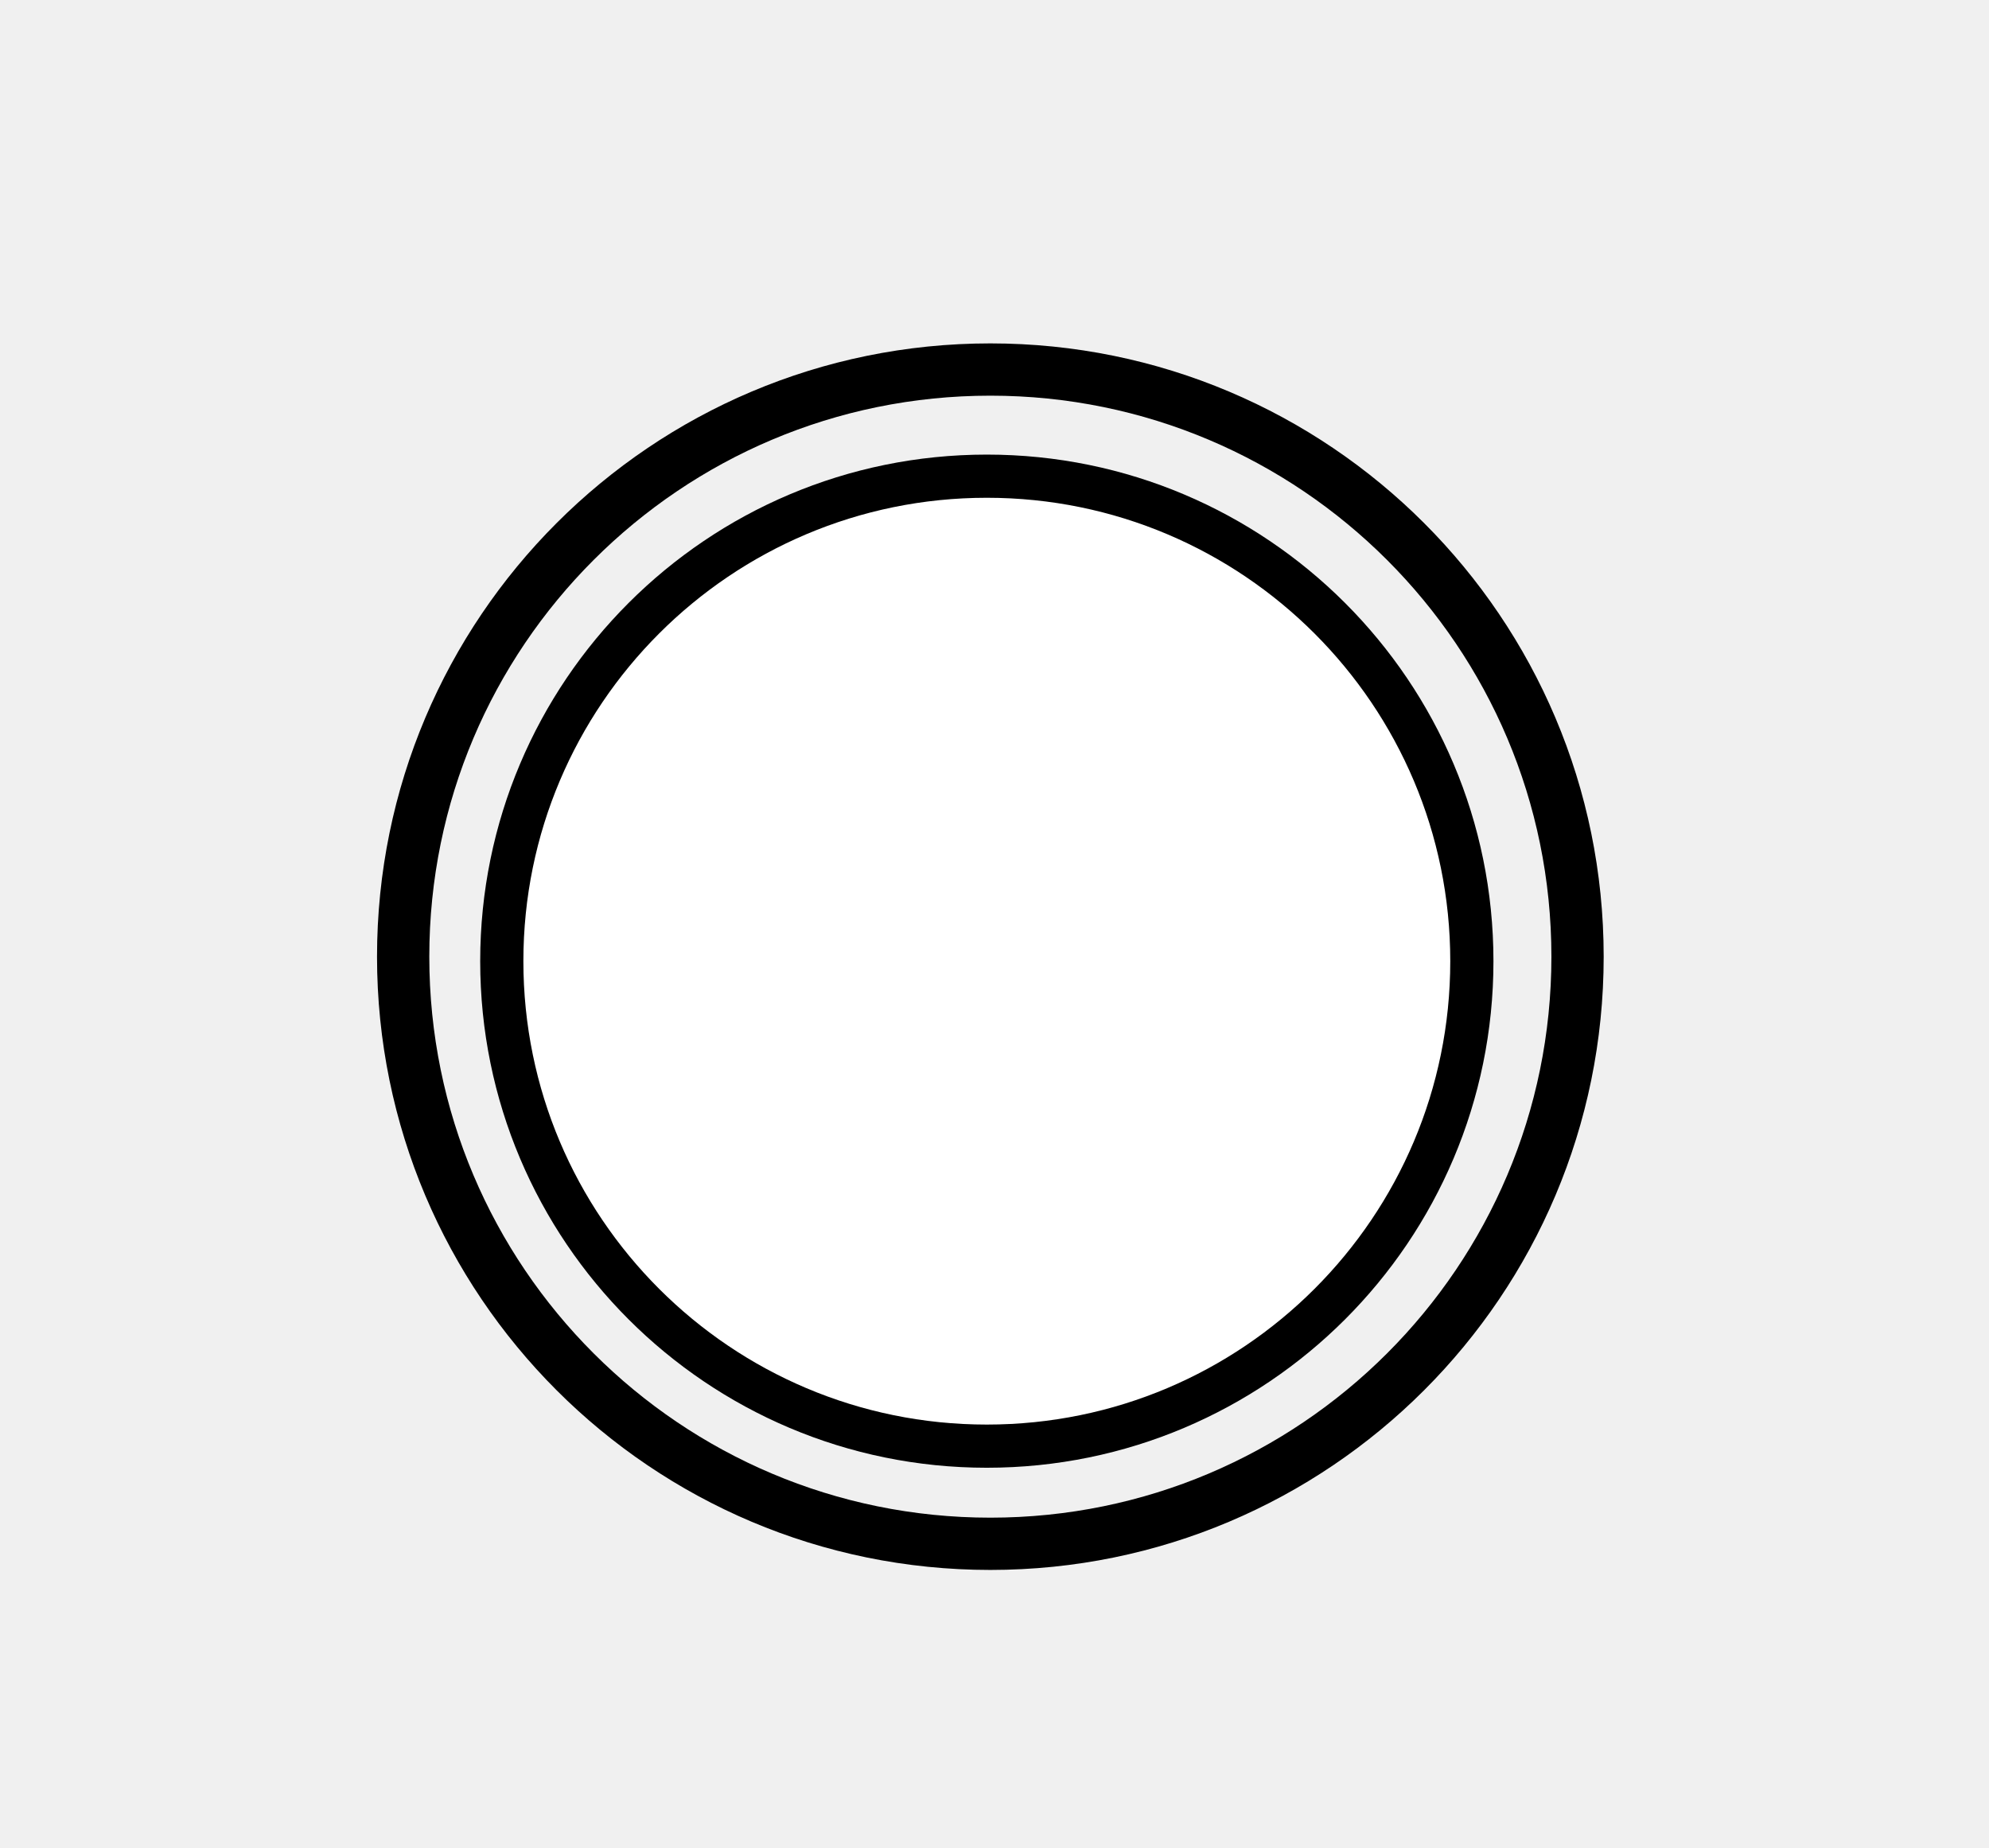
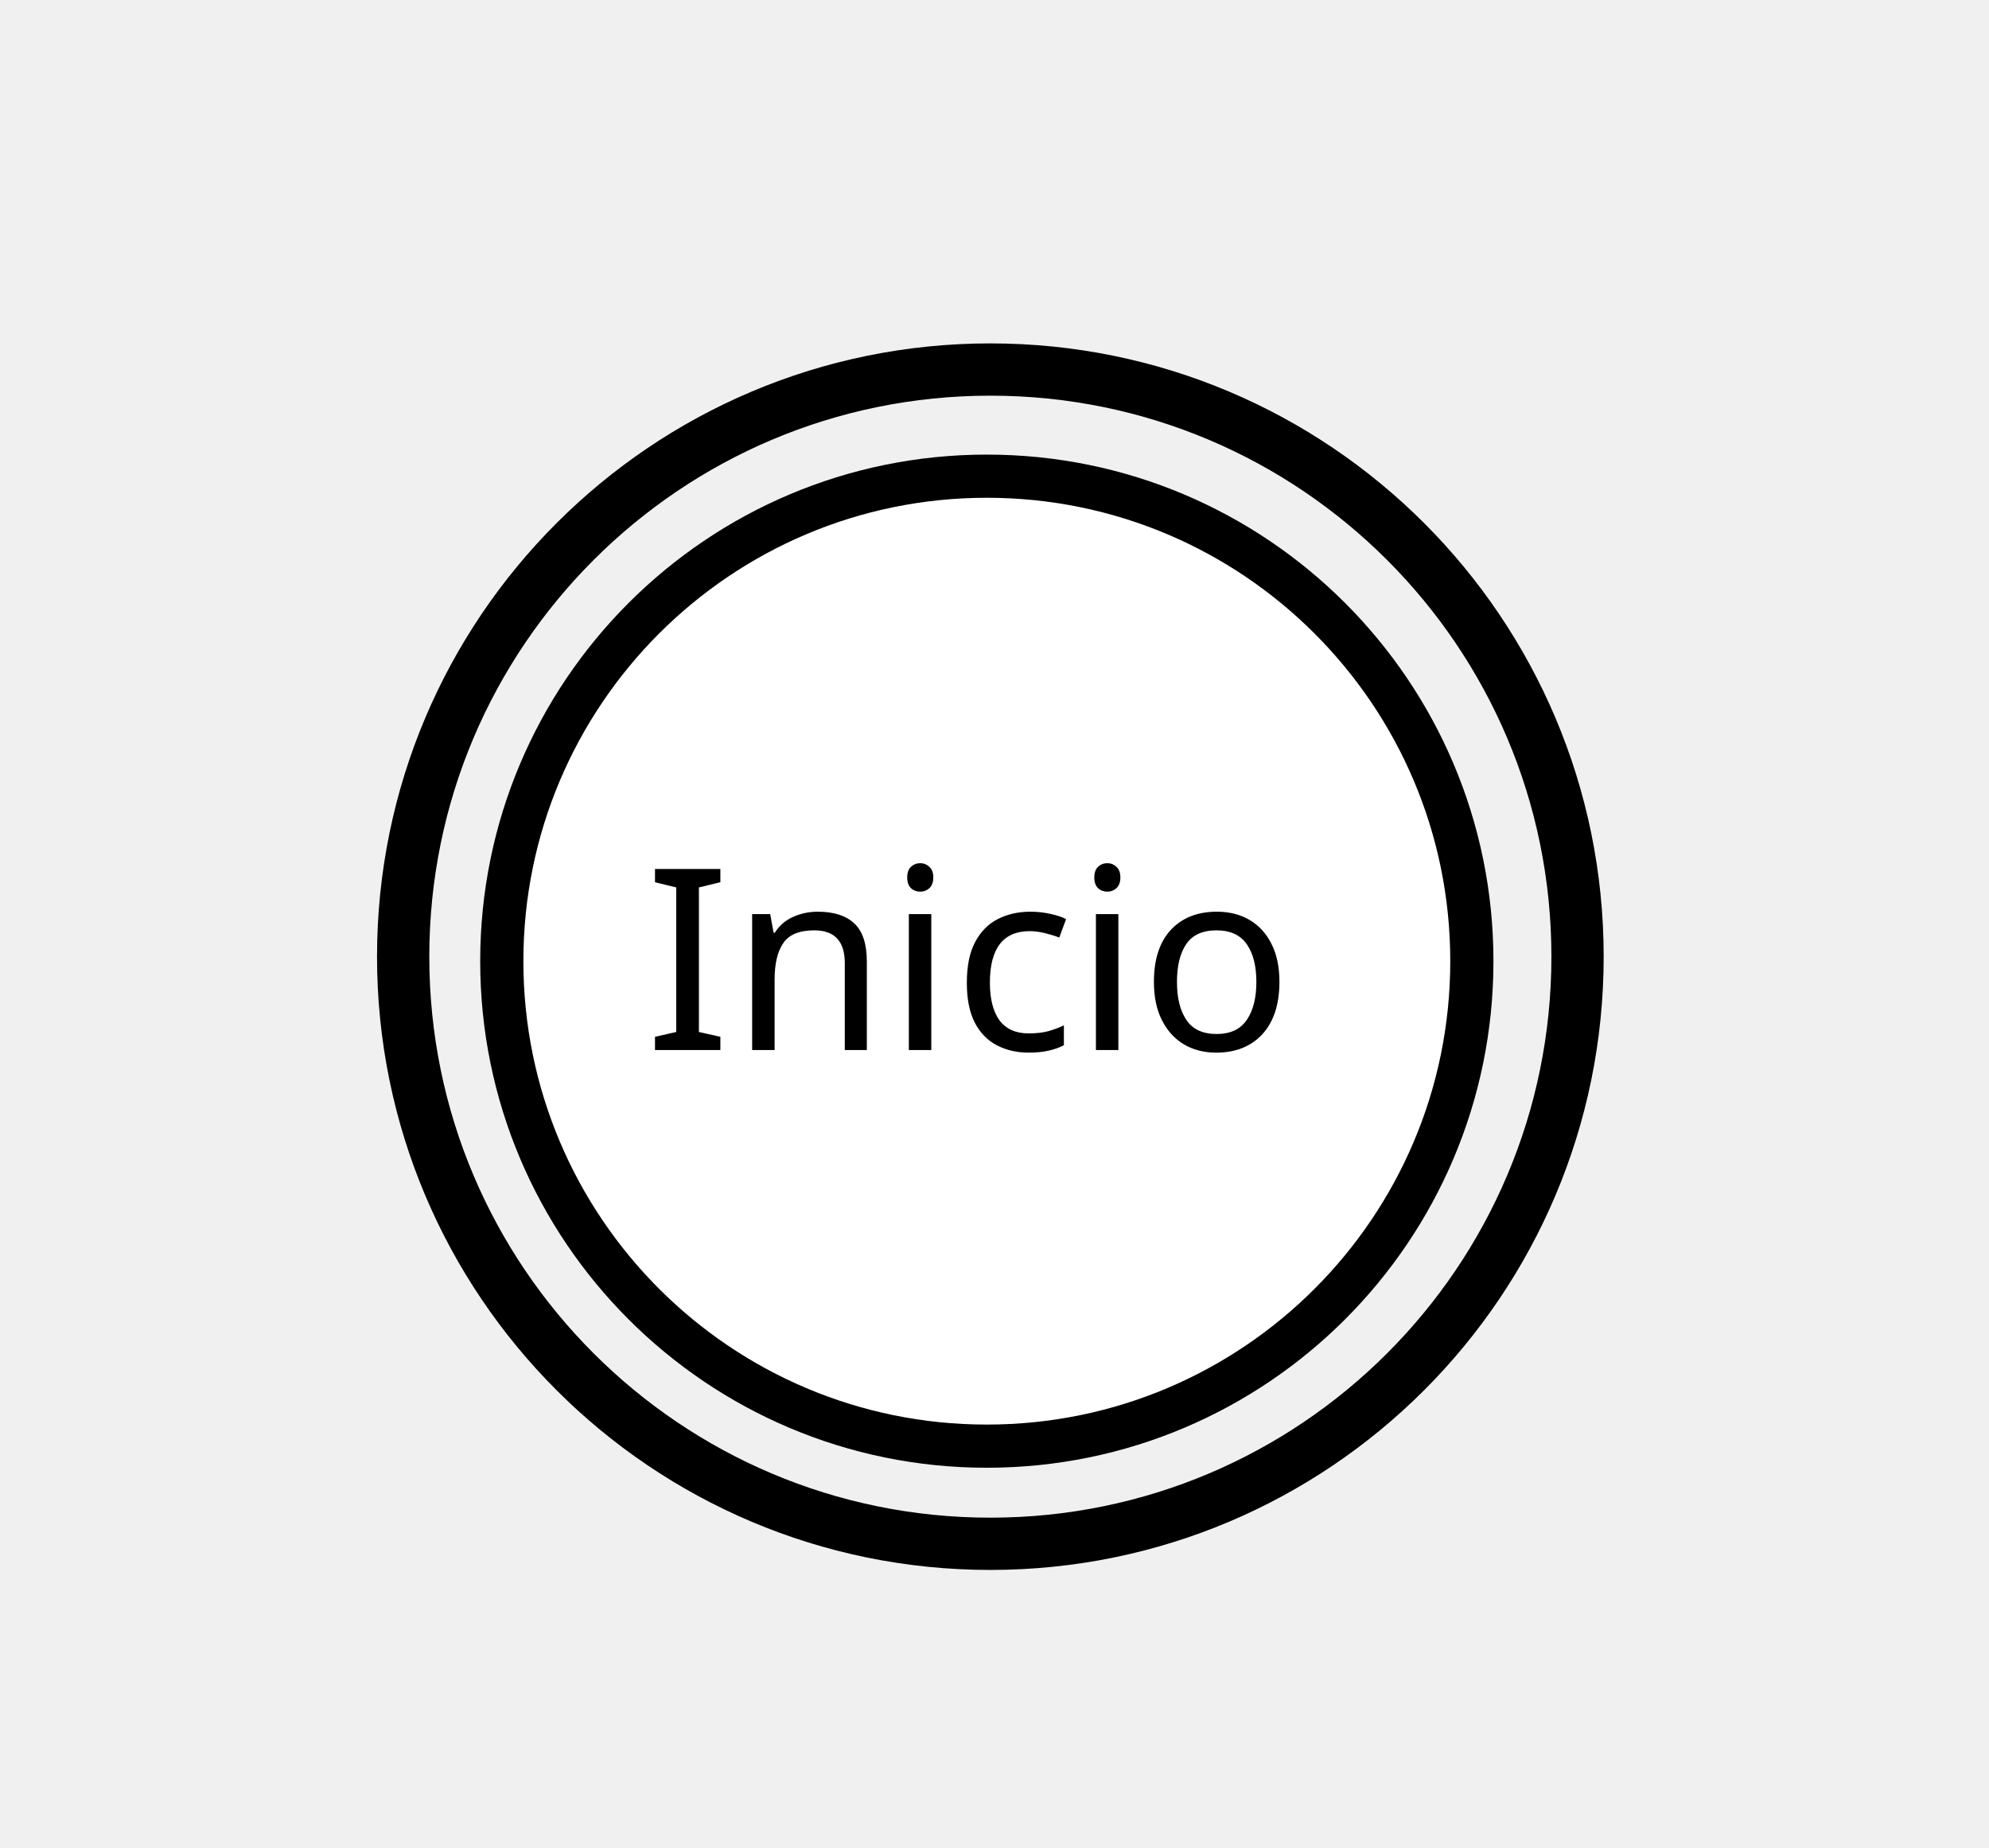
<svg xmlns="http://www.w3.org/2000/svg" width="155mm" height="144mm" viewBox="0 0 155 144" version="1.1" id="svg8">
  <defs id="defs2" />
  <g id="layer1" transform="translate(0,-153)">
    <g id="g871" transform="translate(10.15624,146.4637)">
      <g id="g879" transform="translate(-0.5345391,-10.69078)">
-         <circle style="fill:#ffffff;fill-opacity:1;stroke:#000000;stroke-width:3.365;stroke-miterlimit:4;stroke-dasharray:none;stroke-opacity:1" id="path819" cx="67.28" cy="92.137" r="37.798" />
-         <circle style="fill:none;fill-opacity:1;stroke:#000000;stroke-width:4.074;stroke-miterlimit:4;stroke-dasharray:none;stroke-opacity:1" id="path819-3" cx="67.555" cy="91.786" r="45.759" />
-         <flowRoot xml:space="preserve" id="flowRoot836" style="font-style:normal;font-weight:normal;font-size:40px;line-height:1.25;font-family:sans-serif;letter-spacing:0px;word-spacing:0px;fill:#000000;fill-opacity:1;stroke:none" transform="matrix(0.2645833,0,0,0.2645833,12.2944,8.018086)">
-           <flowRegion id="flowRegion838">
-             <rect id="rect840" width="210.112" height="92.934" x="145.462" y="302.276" />
-           </flowRegion>
-           <flowPara id="flowPara842">Inicio</flowPara>
-         </flowRoot>
+         <g id="g4545">
+           <g id="g887">
+             <circle style="fill:#ffffff;fill-opacity:1;stroke:#000000;stroke-width:3.365;stroke-miterlimit:4;stroke-dasharray:none;stroke-opacity:1" id="path819" cx="67.28" cy="92.137" r="37.798" />
+             <circle style="fill:none;fill-opacity:1;stroke:#000000;stroke-width:4.074;stroke-miterlimit:4;stroke-dasharray:none;stroke-opacity:1" id="path819-3" cx="67.555" cy="91.786" r="45.759" />
+             <text xml:space="preserve" style="font-style:normal;font-weight:normal;font-size:19.756px;line-height:1.25;font-family:sans-serif;letter-spacing:0px;word-spacing:0px;fill:#000000;fill-opacity:1;stroke:none;stroke-width:0.265" x="40.625" y="99.06" id="text4684">
+               <tspan x="40.625" y="99.06" id="tspan4682" style="stroke-width:0.265">
+                 <tspan x="40.625" y="99.06" id="tspan4680" style="stroke-width:0.265">Inicio</tspan>
+               </tspan>
+             </text>
+           </g>
+         </g>
      </g>
    </g>
  </g>
</svg>
